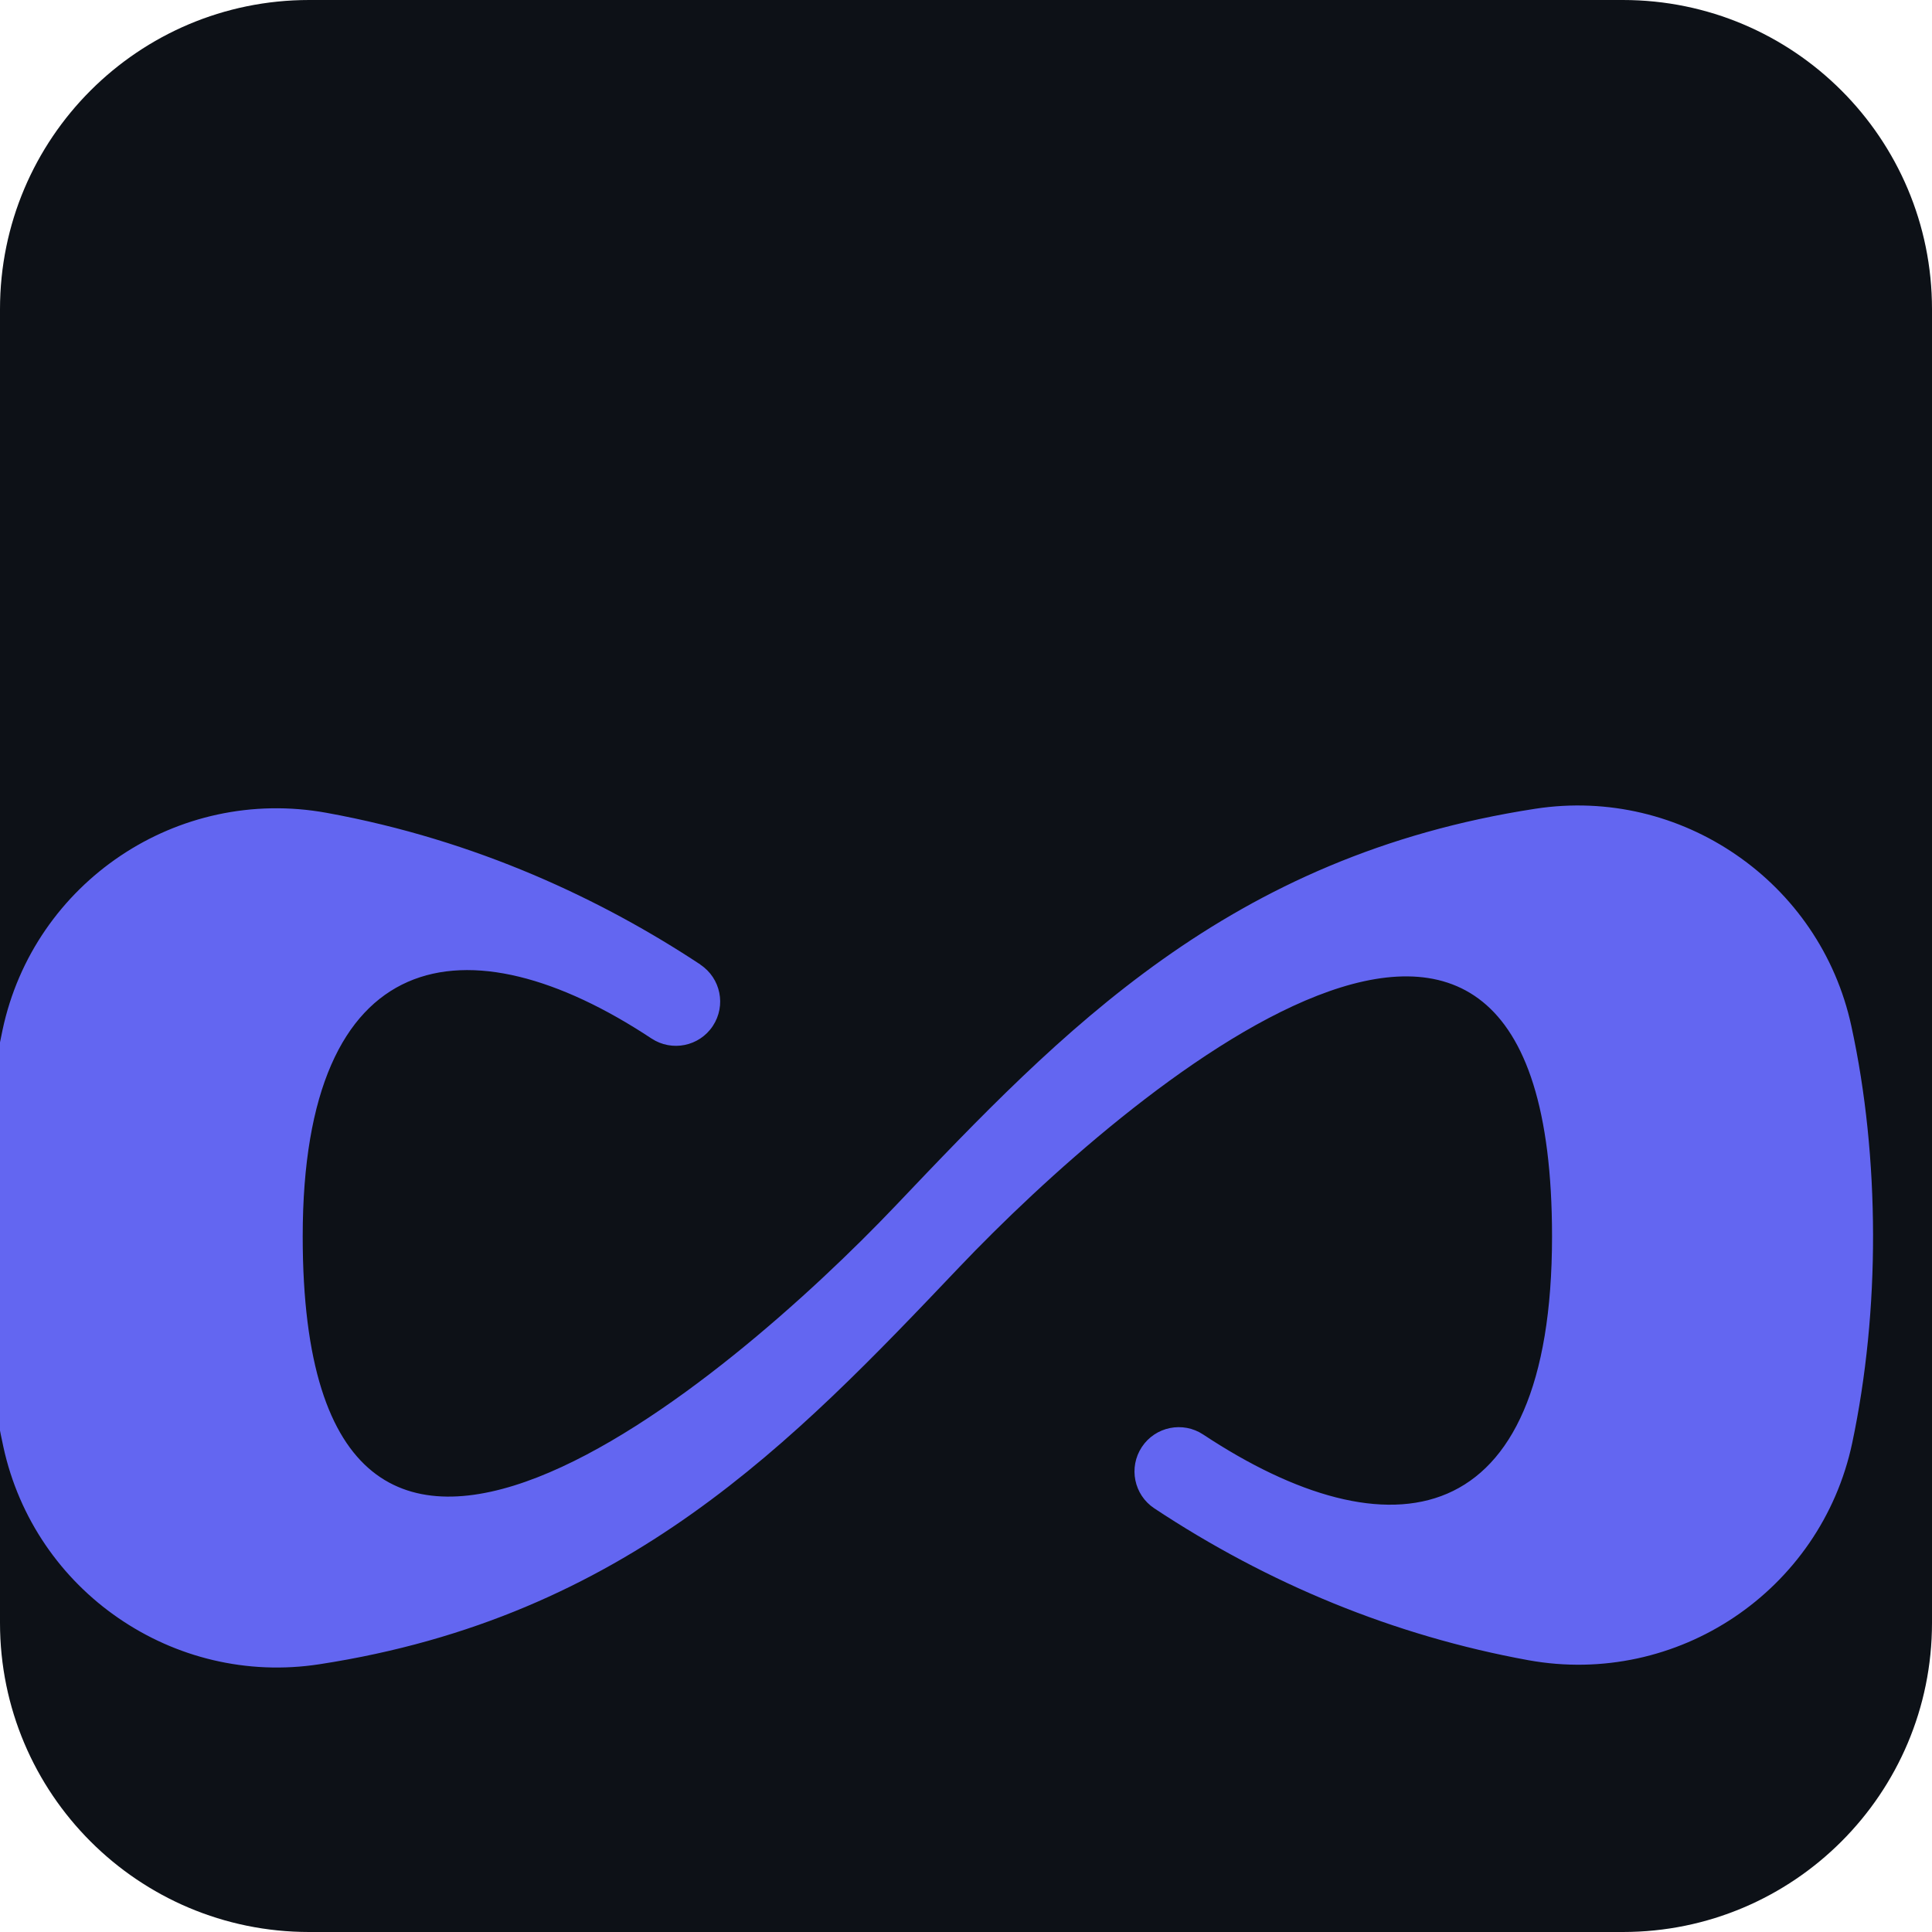
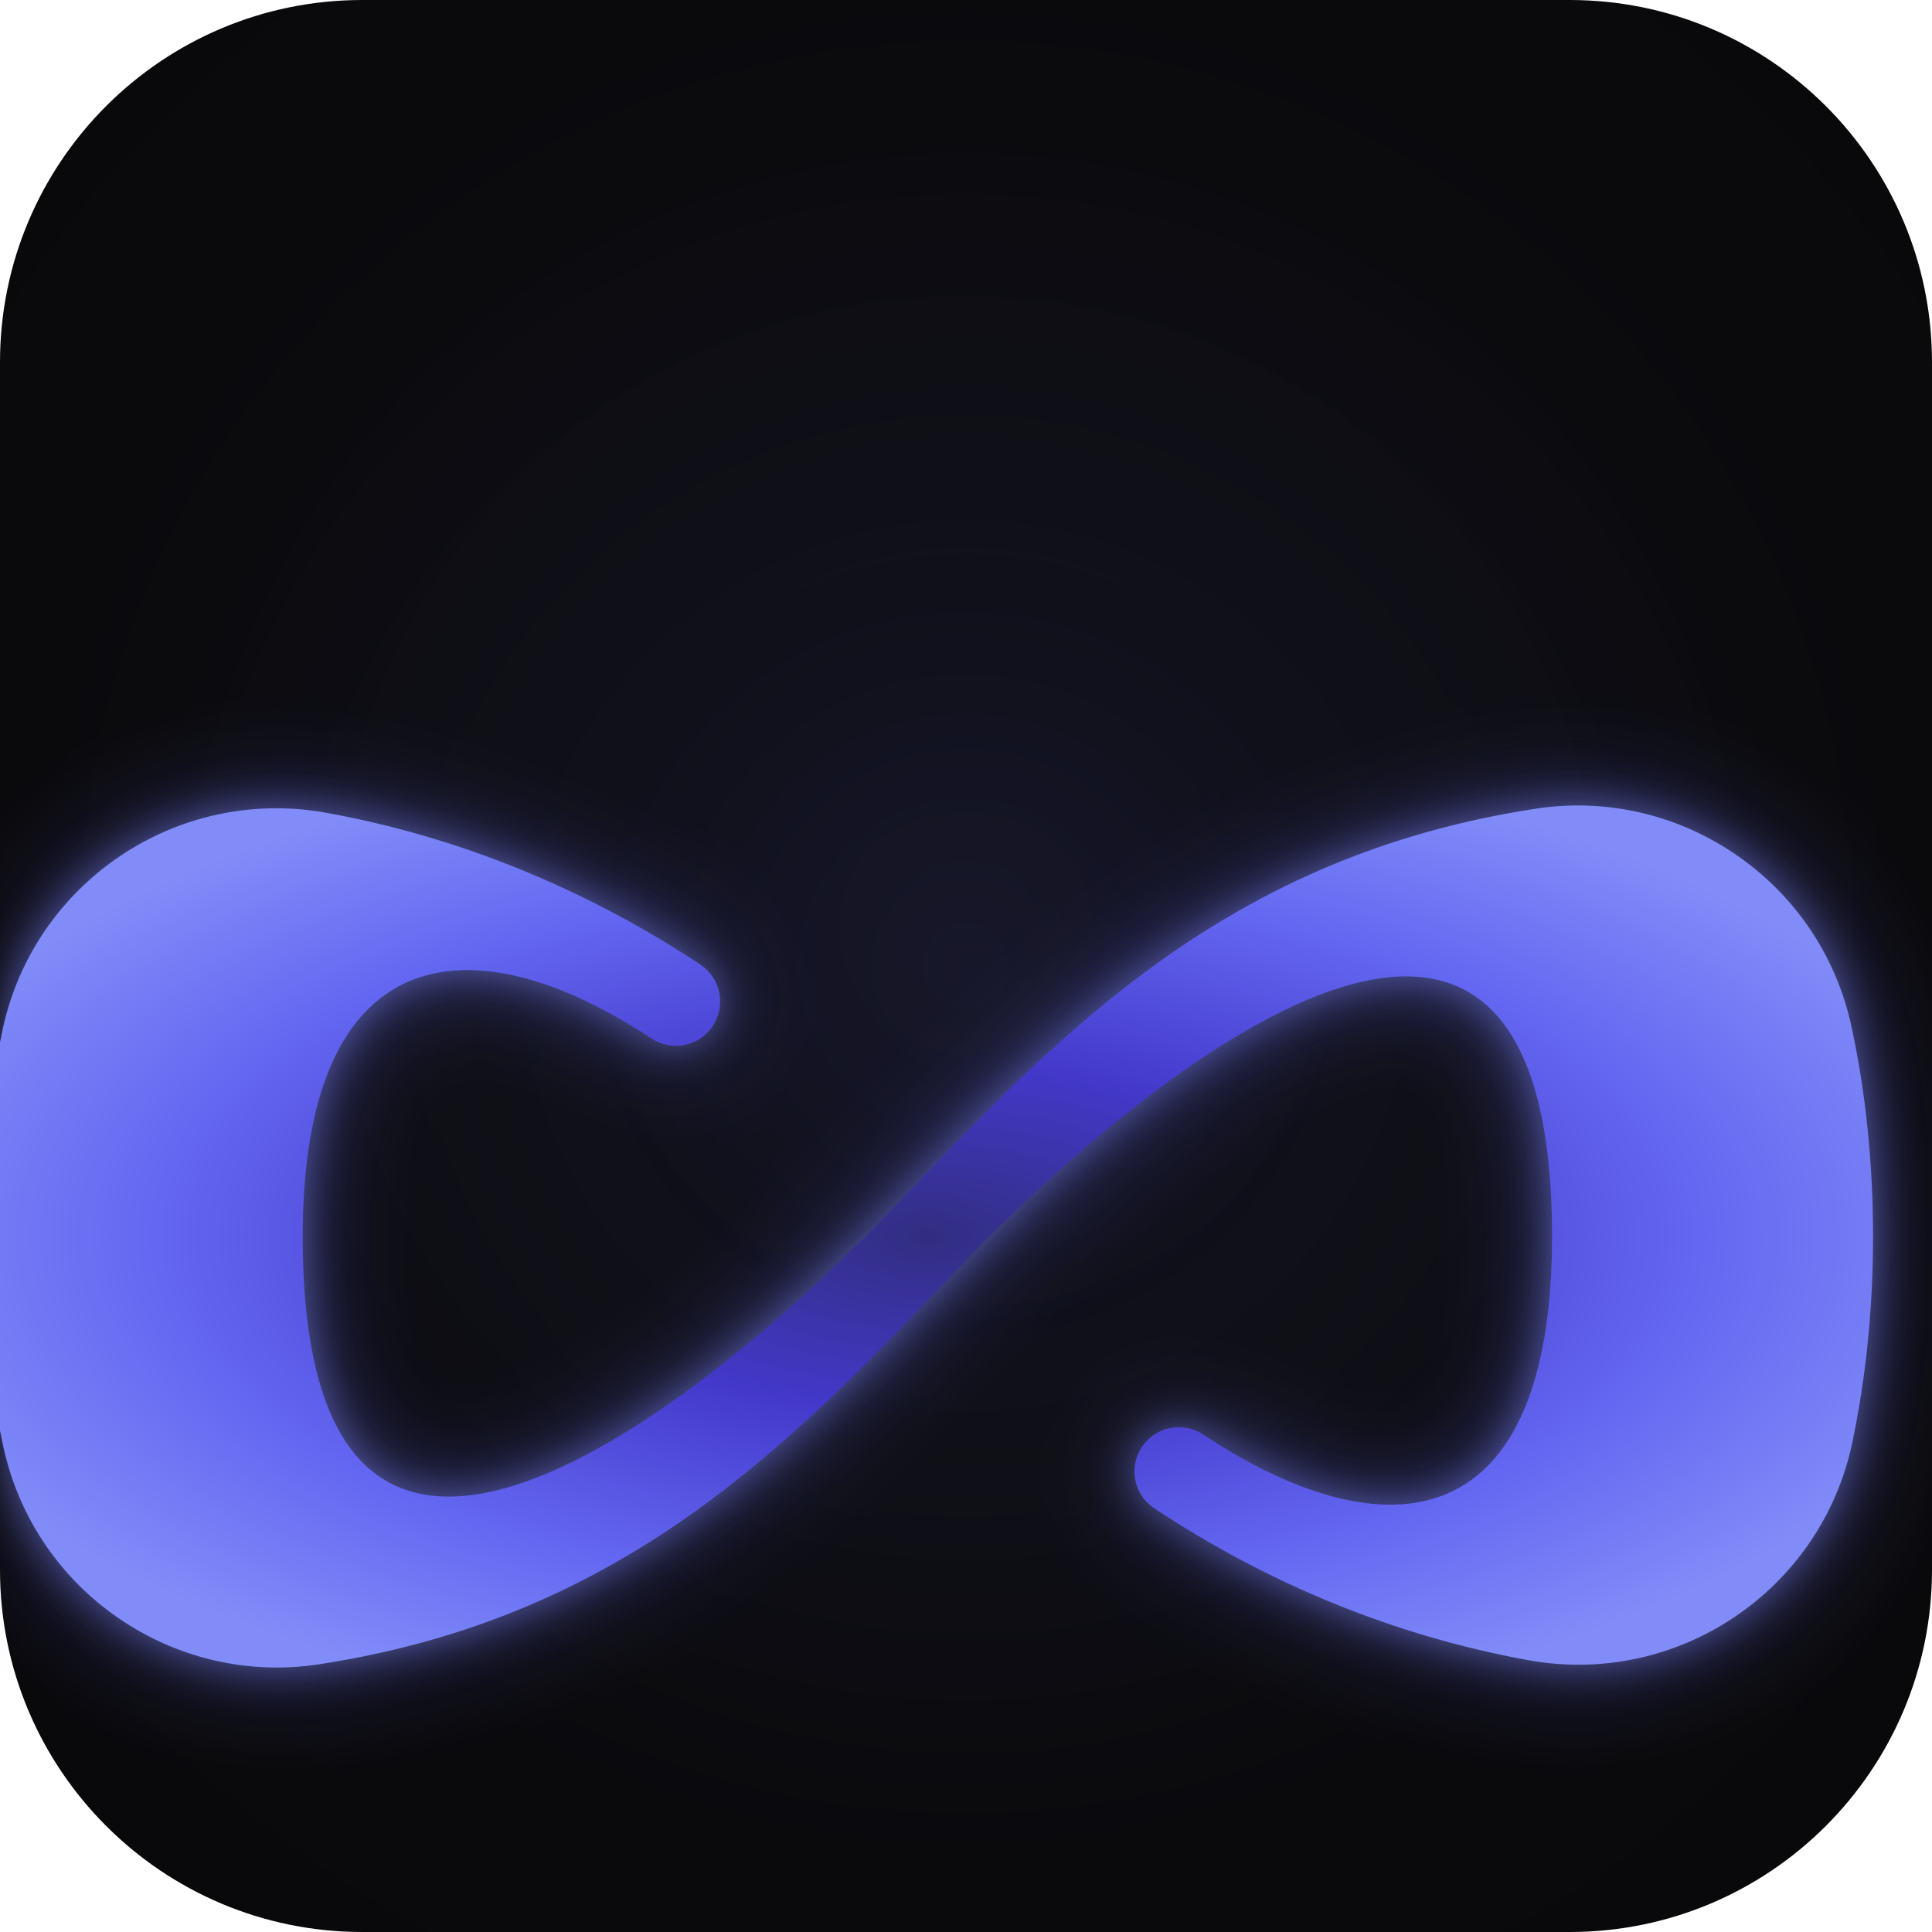
<svg xmlns="http://www.w3.org/2000/svg" viewBox="0 0 100 100">
-   <rect width="100" height="100" rx="16" fill="#0d1117" />
-   <g transform="translate(-2, 14) scale(1)">
+   <defs>
+     <radialGradient id="bg" cx="50%" cy="48%" r="65%">
+       <stop offset="0%" stop-color="#0e0e14" />
+       <stop offset="100%" stop-color="#09090b" />
+     </radialGradient>
+     <radialGradient id="ambient" cx="50%" cy="50%" r="50%">
+       <stop offset="0%" stop-color="#6366f1" stop-opacity="0.10" />
+       <stop offset="45%" stop-color="#6366f1" stop-opacity="0.04" />
+       <stop offset="100%" stop-color="#6366f1" stop-opacity="0" />
+     </radialGradient>
+     <radialGradient id="logo-fill" cx="50%" cy="50%" r="58%">
+       <stop offset="0%" stop-color="#312e81" />
+       <stop offset="35%" stop-color="#4338ca" />
+       <stop offset="70%" stop-color="#6366f1" />
+       <stop offset="100%" stop-color="#818cf8" />
+     </radialGradient>
+     <filter id="bloom" x="-80%" y="-80%" width="260%" height="260%">
+       <feGaussianBlur in="SourceGraphic" stdDeviation="2.7" />
+     </filter>
+     <filter id="edge-glow" x="-40%" y="-40%" width="180%" height="180%">
+       <feGaussianBlur in="SourceGraphic" stdDeviation="1" />
+     </filter>
+   </defs>
+   <rect width="100" height="100" rx="18.75" fill="url(#bg)" />
+   <circle cx="50" cy="50" r="43" fill="url(#ambient)" />
+   <g transform="translate(-2, 14) scale(1)" filter="url(#bloom)" opacity="0.45">
    <path d="m38.25 35.93c1.055 0.699 1.344 2.117 0.645 3.176-0.699 1.055-2.117 1.344-3.176 0.645-9.559-6.32-18.051-4.91-18.051 10.25 0 26.418 22.184 7.344 30.672-1.578 8.617-9.059 17.23-18.117 33.125-20.562 3.777-0.582 7.457 0.359 10.402 2.387 2.949 2.023 5.152 5.129 5.961 8.871 0.742 3.406 1.113 7.082 1.121 10.777 0.008 3.684-0.355 7.363-1.078 10.789-0.812 3.832-3.082 6.992-6.109 9.023-3.023 2.027-6.809 2.922-10.66 2.223-6.965-1.27-13.457-3.957-19.355-7.859-1.055-0.699-1.344-2.117-0.645-3.176 0.699-1.055 2.121-1.344 3.176-0.645 9.613 6.356 18.055 5.219 18.055-10.25 0-26.418-22.184-7.344-30.672 1.578-8.617 9.059-17.23 18.117-33.125 20.562-3.773 0.582-7.453-0.359-10.402-2.387-2.949-2.023-5.148-5.129-5.961-8.871-0.742-3.406-1.117-7.082-1.121-10.777-0.008-3.684 0.352-7.363 1.078-10.789 0.812-3.832 3.082-6.992 6.109-9.023 3.023-2.027 6.809-2.922 10.66-2.223 3.91 0.711 7.481 1.84 10.707 3.207 3.242 1.375 6.125 2.981 8.648 4.648z" fill="#6366f1" />
  </g>
+   <g transform="translate(-2, 14) scale(1)" filter="url(#edge-glow)" opacity="0.5">
+     <path d="m38.25 35.93c1.055 0.699 1.344 2.117 0.645 3.176-0.699 1.055-2.117 1.344-3.176 0.645-9.559-6.32-18.051-4.91-18.051 10.25 0 26.418 22.184 7.344 30.672-1.578 8.617-9.059 17.23-18.117 33.125-20.562 3.777-0.582 7.457 0.359 10.402 2.387 2.949 2.023 5.152 5.129 5.961 8.871 0.742 3.406 1.113 7.082 1.121 10.777 0.008 3.684-0.355 7.363-1.078 10.789-0.812 3.832-3.082 6.992-6.109 9.023-3.023 2.027-6.809 2.922-10.66 2.223-6.965-1.27-13.457-3.957-19.355-7.859-1.055-0.699-1.344-2.117-0.645-3.176 0.699-1.055 2.121-1.344 3.176-0.645 9.613 6.356 18.055 5.219 18.055-10.25 0-26.418-22.184-7.344-30.672 1.578-8.617 9.059-17.23 18.117-33.125 20.562-3.773 0.582-7.453-0.359-10.402-2.387-2.949-2.023-5.148-5.129-5.961-8.871-0.742-3.406-1.117-7.082-1.121-10.777-0.008-3.684 0.352-7.363 1.078-10.789 0.812-3.832 3.082-6.992 6.109-9.023 3.023-2.027 6.809-2.922 10.66-2.223 3.91 0.711 7.481 1.84 10.707 3.207 3.242 1.375 6.125 2.981 8.648 4.648z" fill="#818cf8" />
+   </g>
+   <g transform="translate(-2, 14) scale(1)">
+     <path d="m38.25 35.93c1.055 0.699 1.344 2.117 0.645 3.176-0.699 1.055-2.117 1.344-3.176 0.645-9.559-6.32-18.051-4.91-18.051 10.25 0 26.418 22.184 7.344 30.672-1.578 8.617-9.059 17.23-18.117 33.125-20.562 3.777-0.582 7.457 0.359 10.402 2.387 2.949 2.023 5.152 5.129 5.961 8.871 0.742 3.406 1.113 7.082 1.121 10.777 0.008 3.684-0.355 7.363-1.078 10.789-0.812 3.832-3.082 6.992-6.109 9.023-3.023 2.027-6.809 2.922-10.66 2.223-6.965-1.27-13.457-3.957-19.355-7.859-1.055-0.699-1.344-2.117-0.645-3.176 0.699-1.055 2.121-1.344 3.176-0.645 9.613 6.356 18.055 5.219 18.055-10.25 0-26.418-22.184-7.344-30.672 1.578-8.617 9.059-17.23 18.117-33.125 20.562-3.773 0.582-7.453-0.359-10.402-2.387-2.949-2.023-5.148-5.129-5.961-8.871-0.742-3.406-1.117-7.082-1.121-10.777-0.008-3.684 0.352-7.363 1.078-10.789 0.812-3.832 3.082-6.992 6.109-9.023 3.023-2.027 6.809-2.922 10.66-2.223 3.91 0.711 7.481 1.84 10.707 3.207 3.242 1.375 6.125 2.981 8.648 4.648z" fill="url(#logo-fill)" />
+   </g>
</svg>
